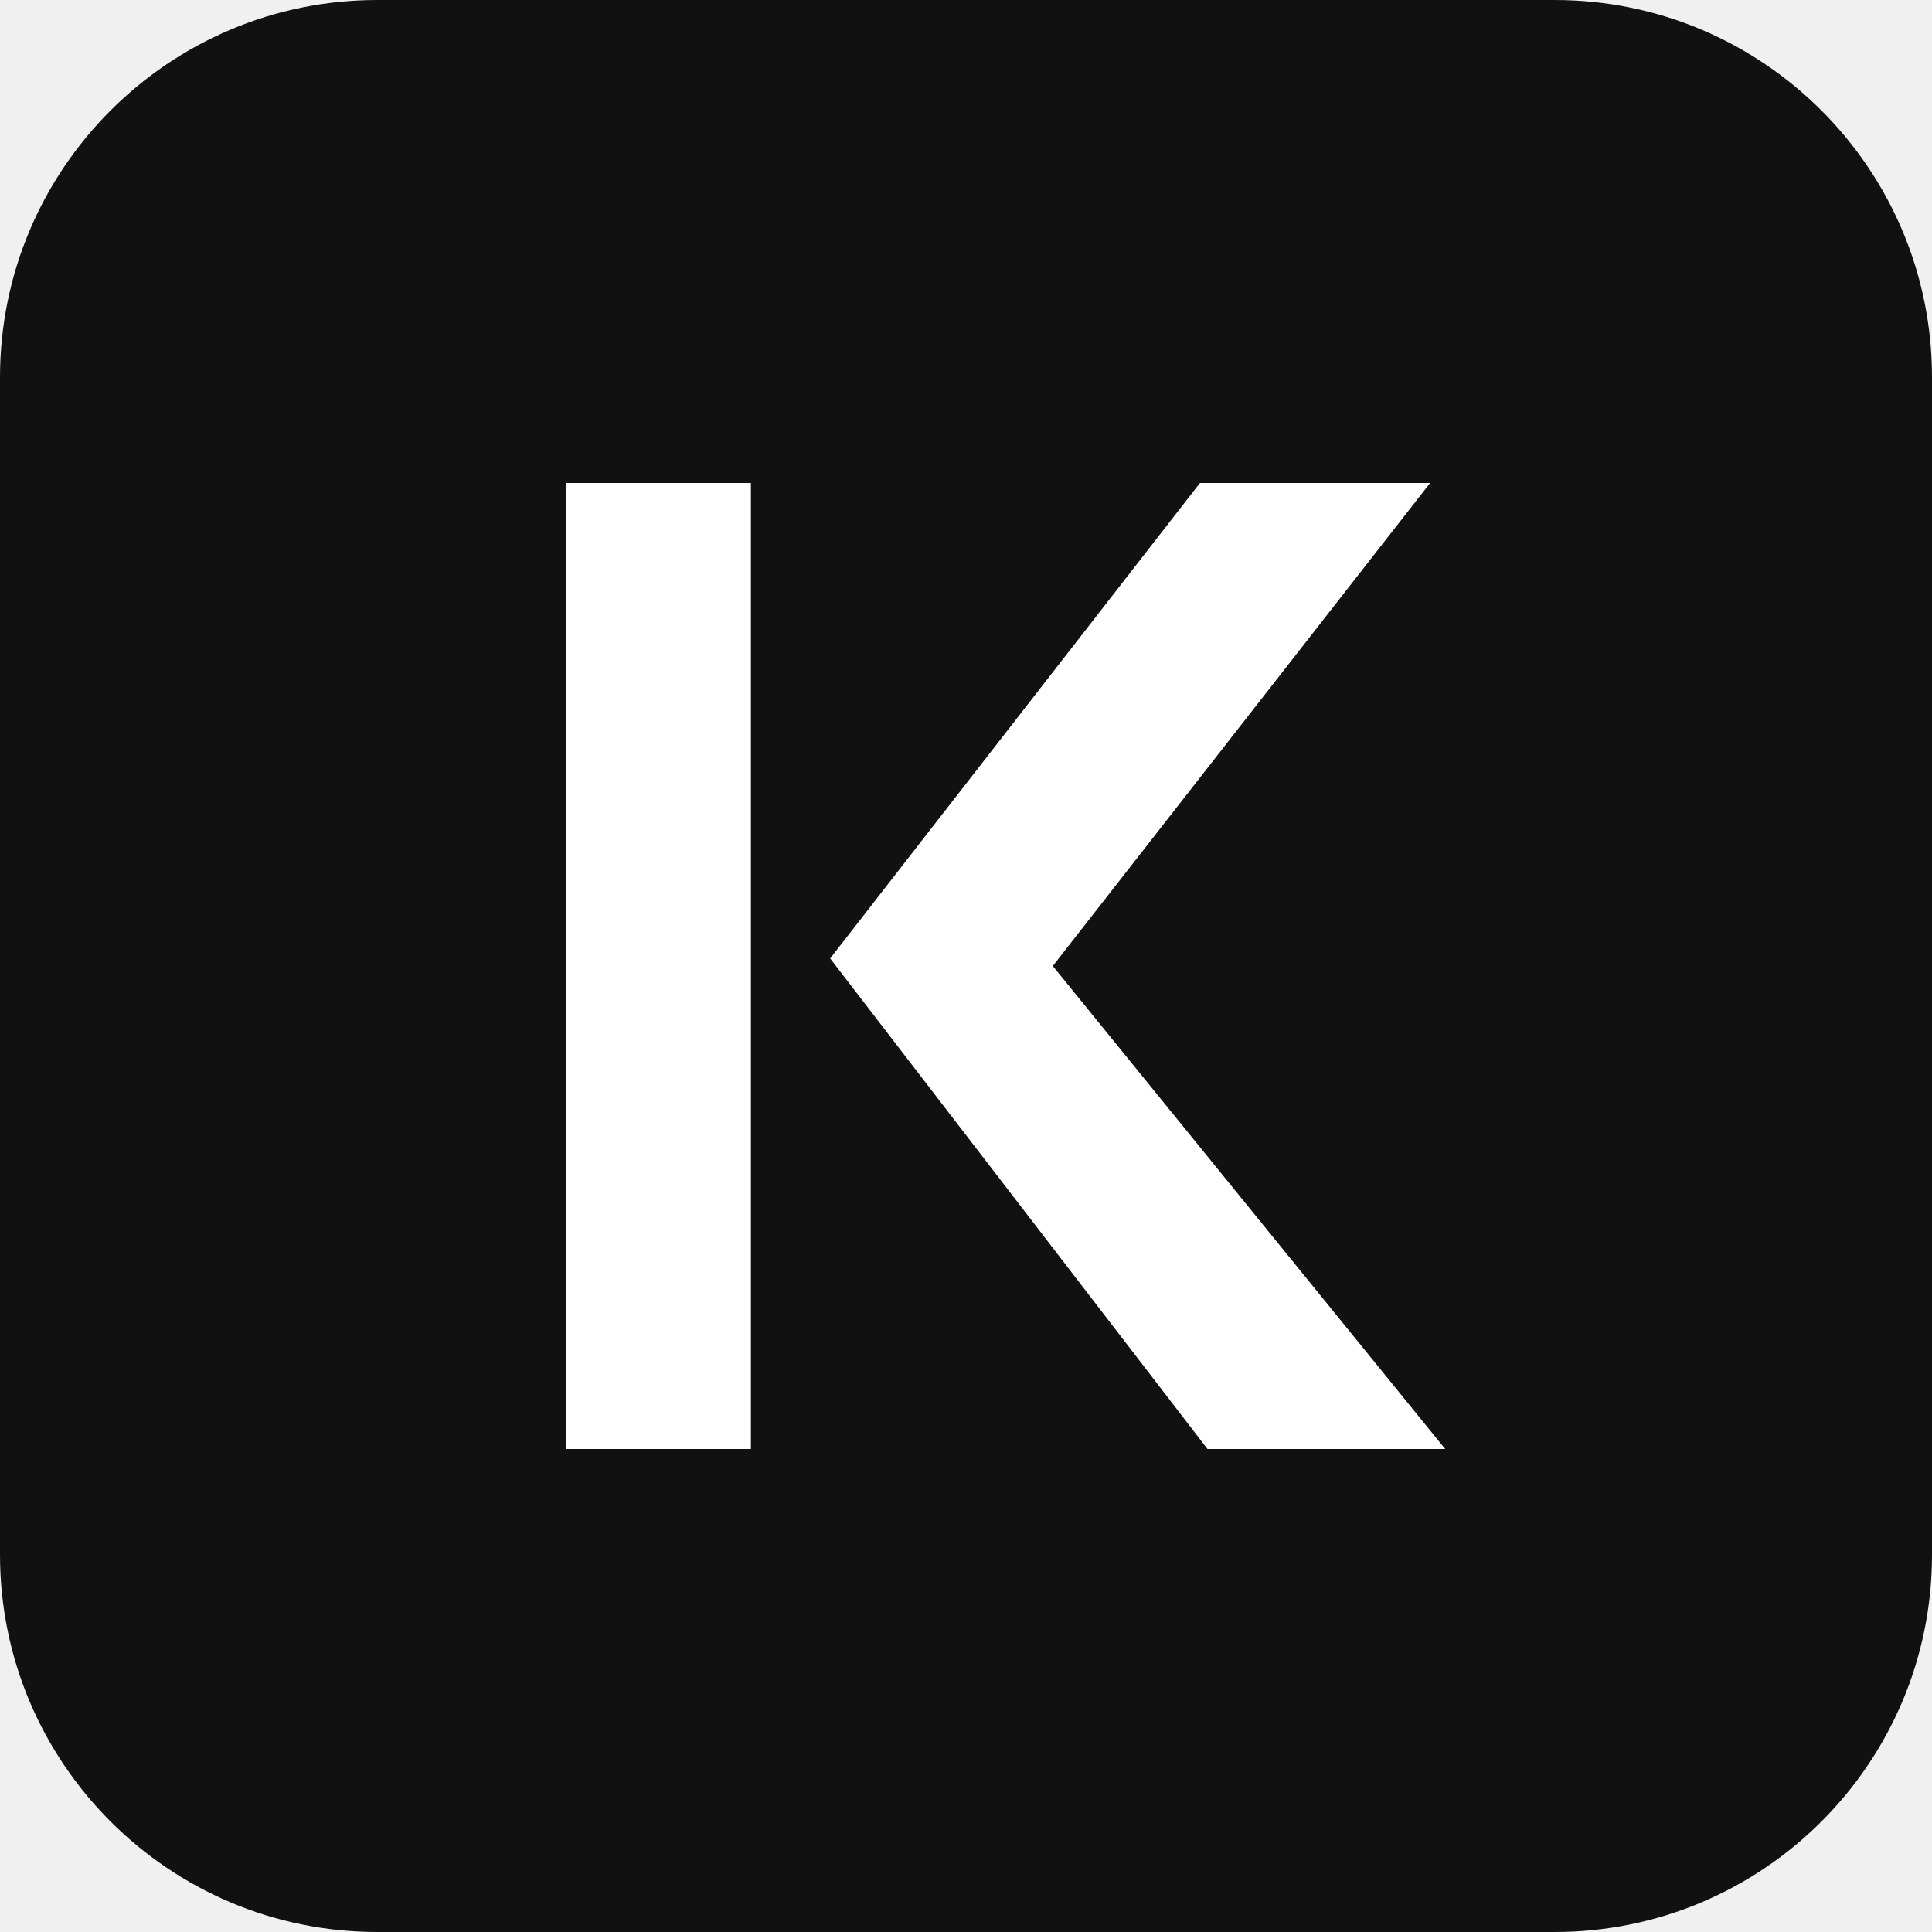
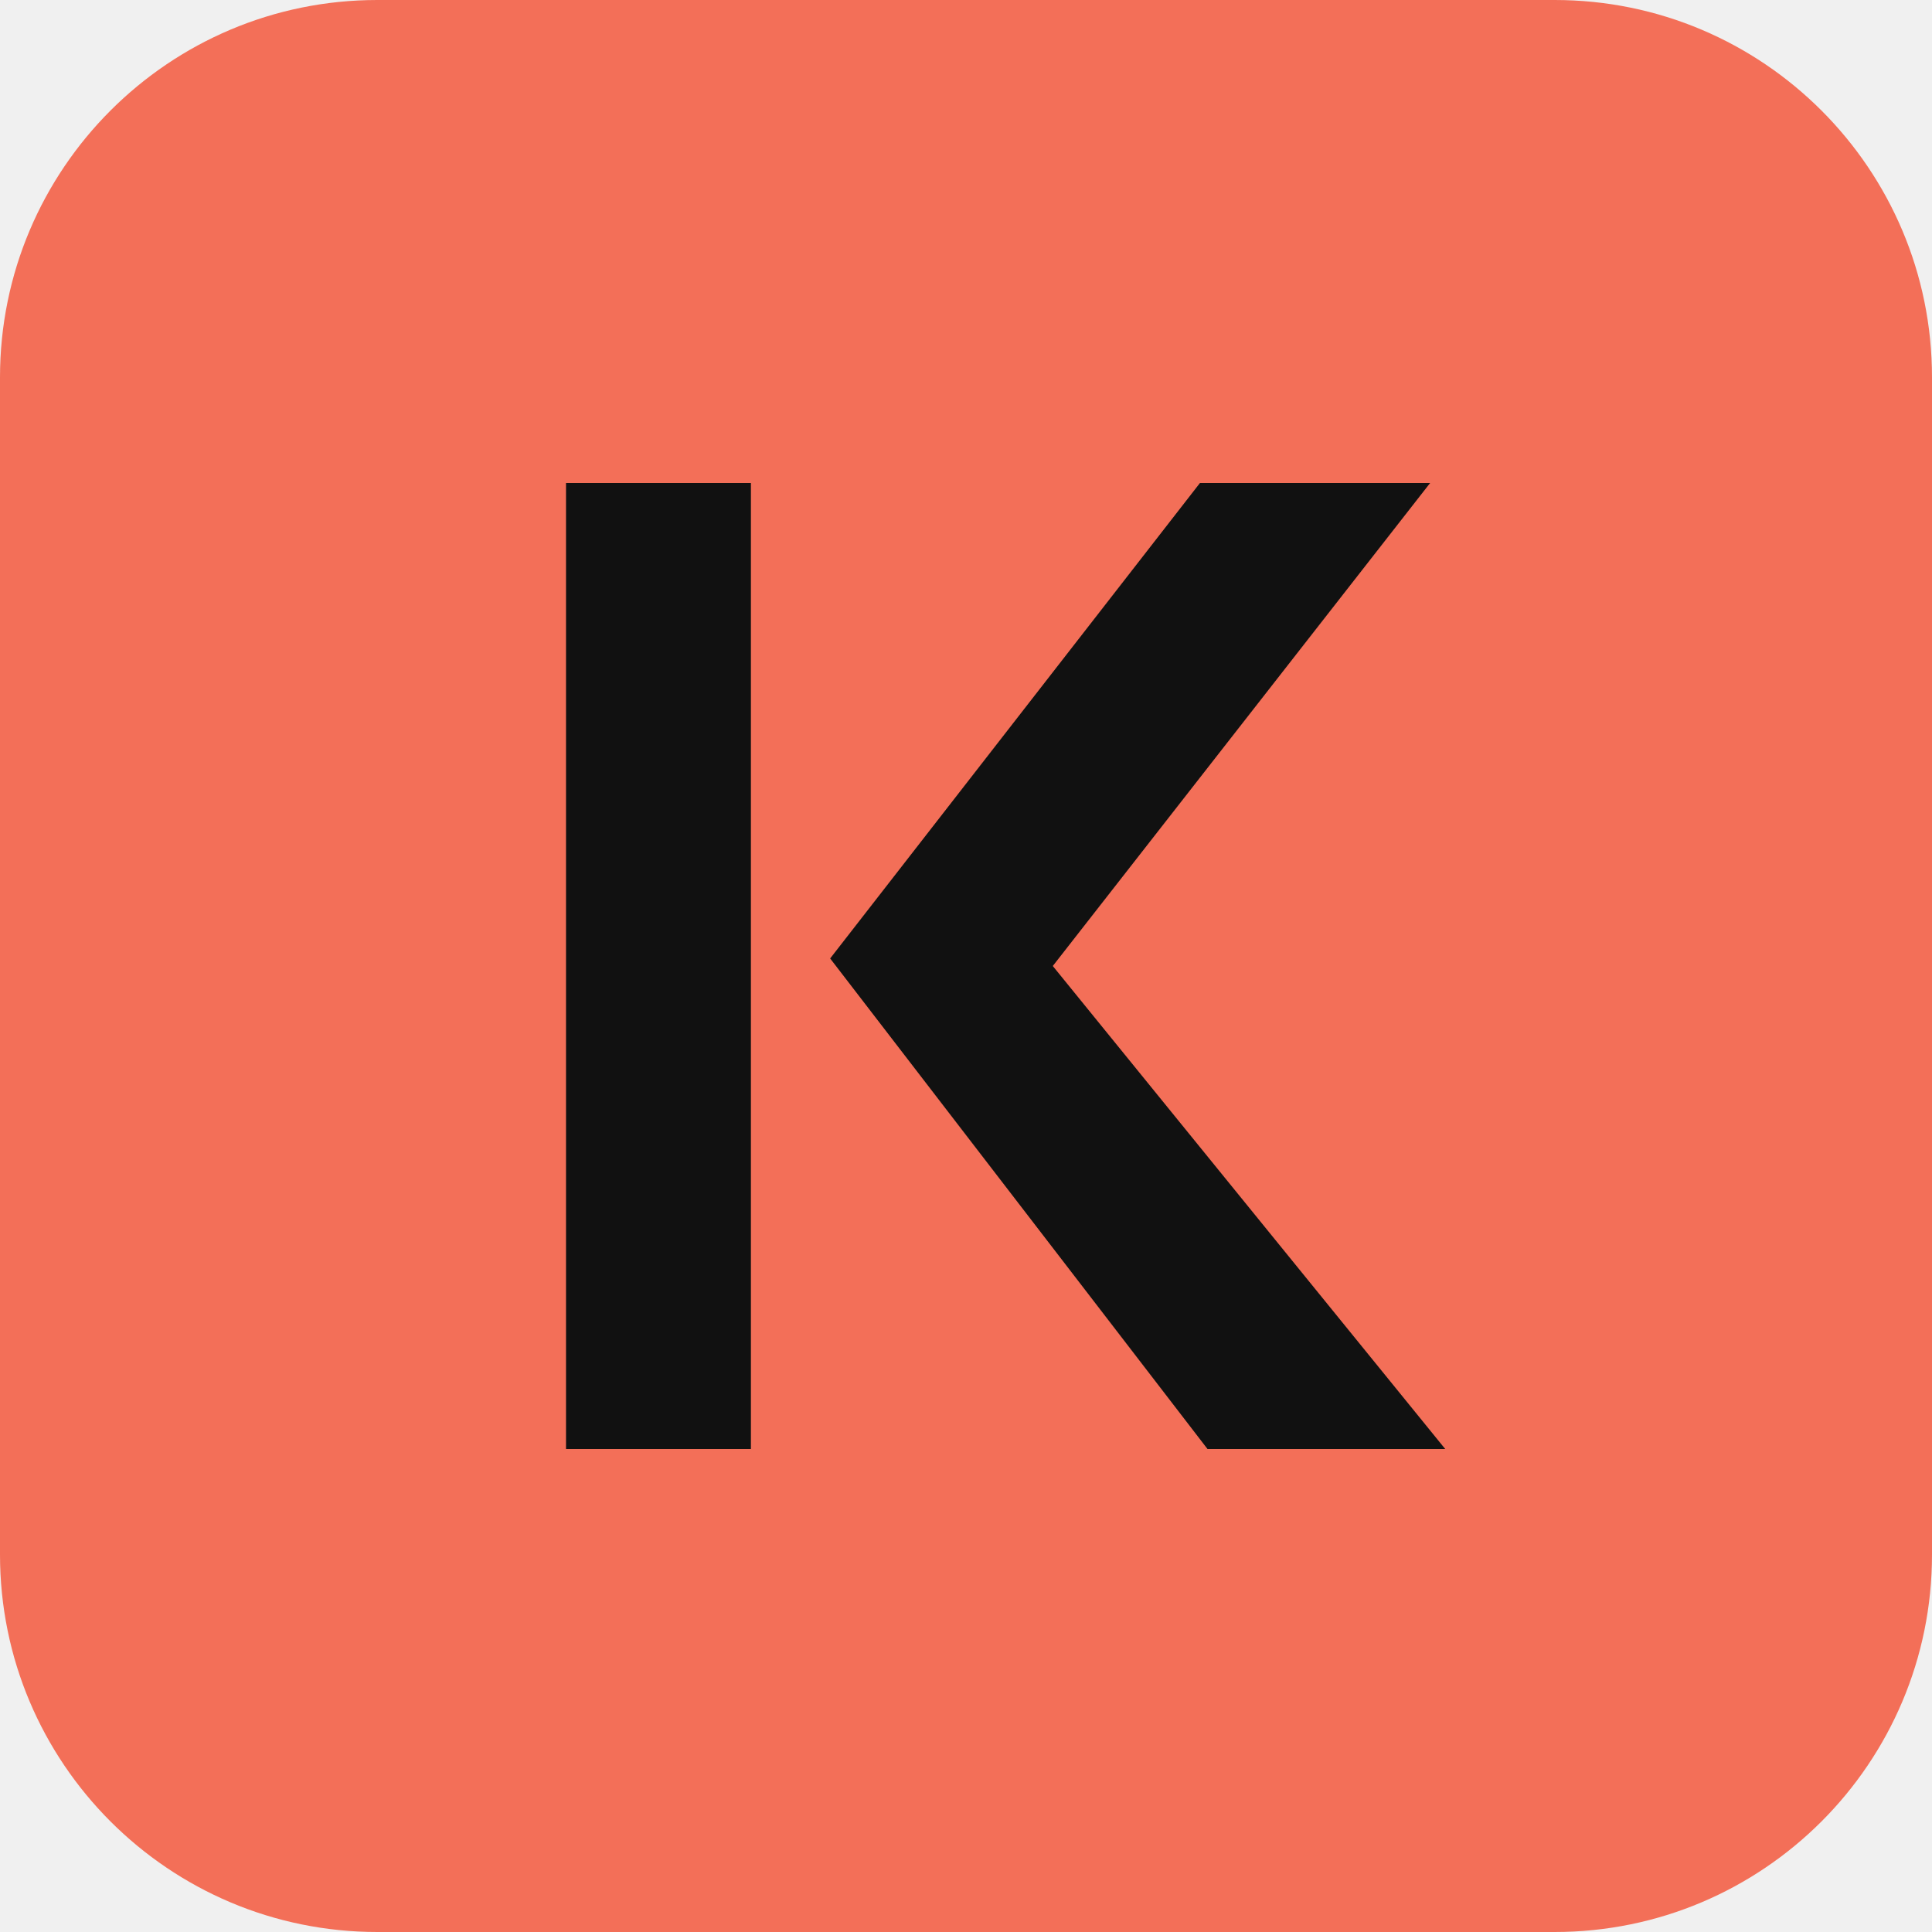
<svg xmlns="http://www.w3.org/2000/svg" width="512" height="512" viewBox="0 0 512 512">
-   <rect width="512" height="512" rx="100" fill="#111111" />
-   <path d="M150 128h49v256h-49zM220 254l98-126h61L279 256l104 128h-63z" fill="#ffffff" />
+   <rect width="512" height="512" rx="100" fill="#f36f58" />
+   <path d="M150 128h49v256h-49zM220 254l98-126h61L279 256l104 128h-63z" fill="#111111" />
</svg>
